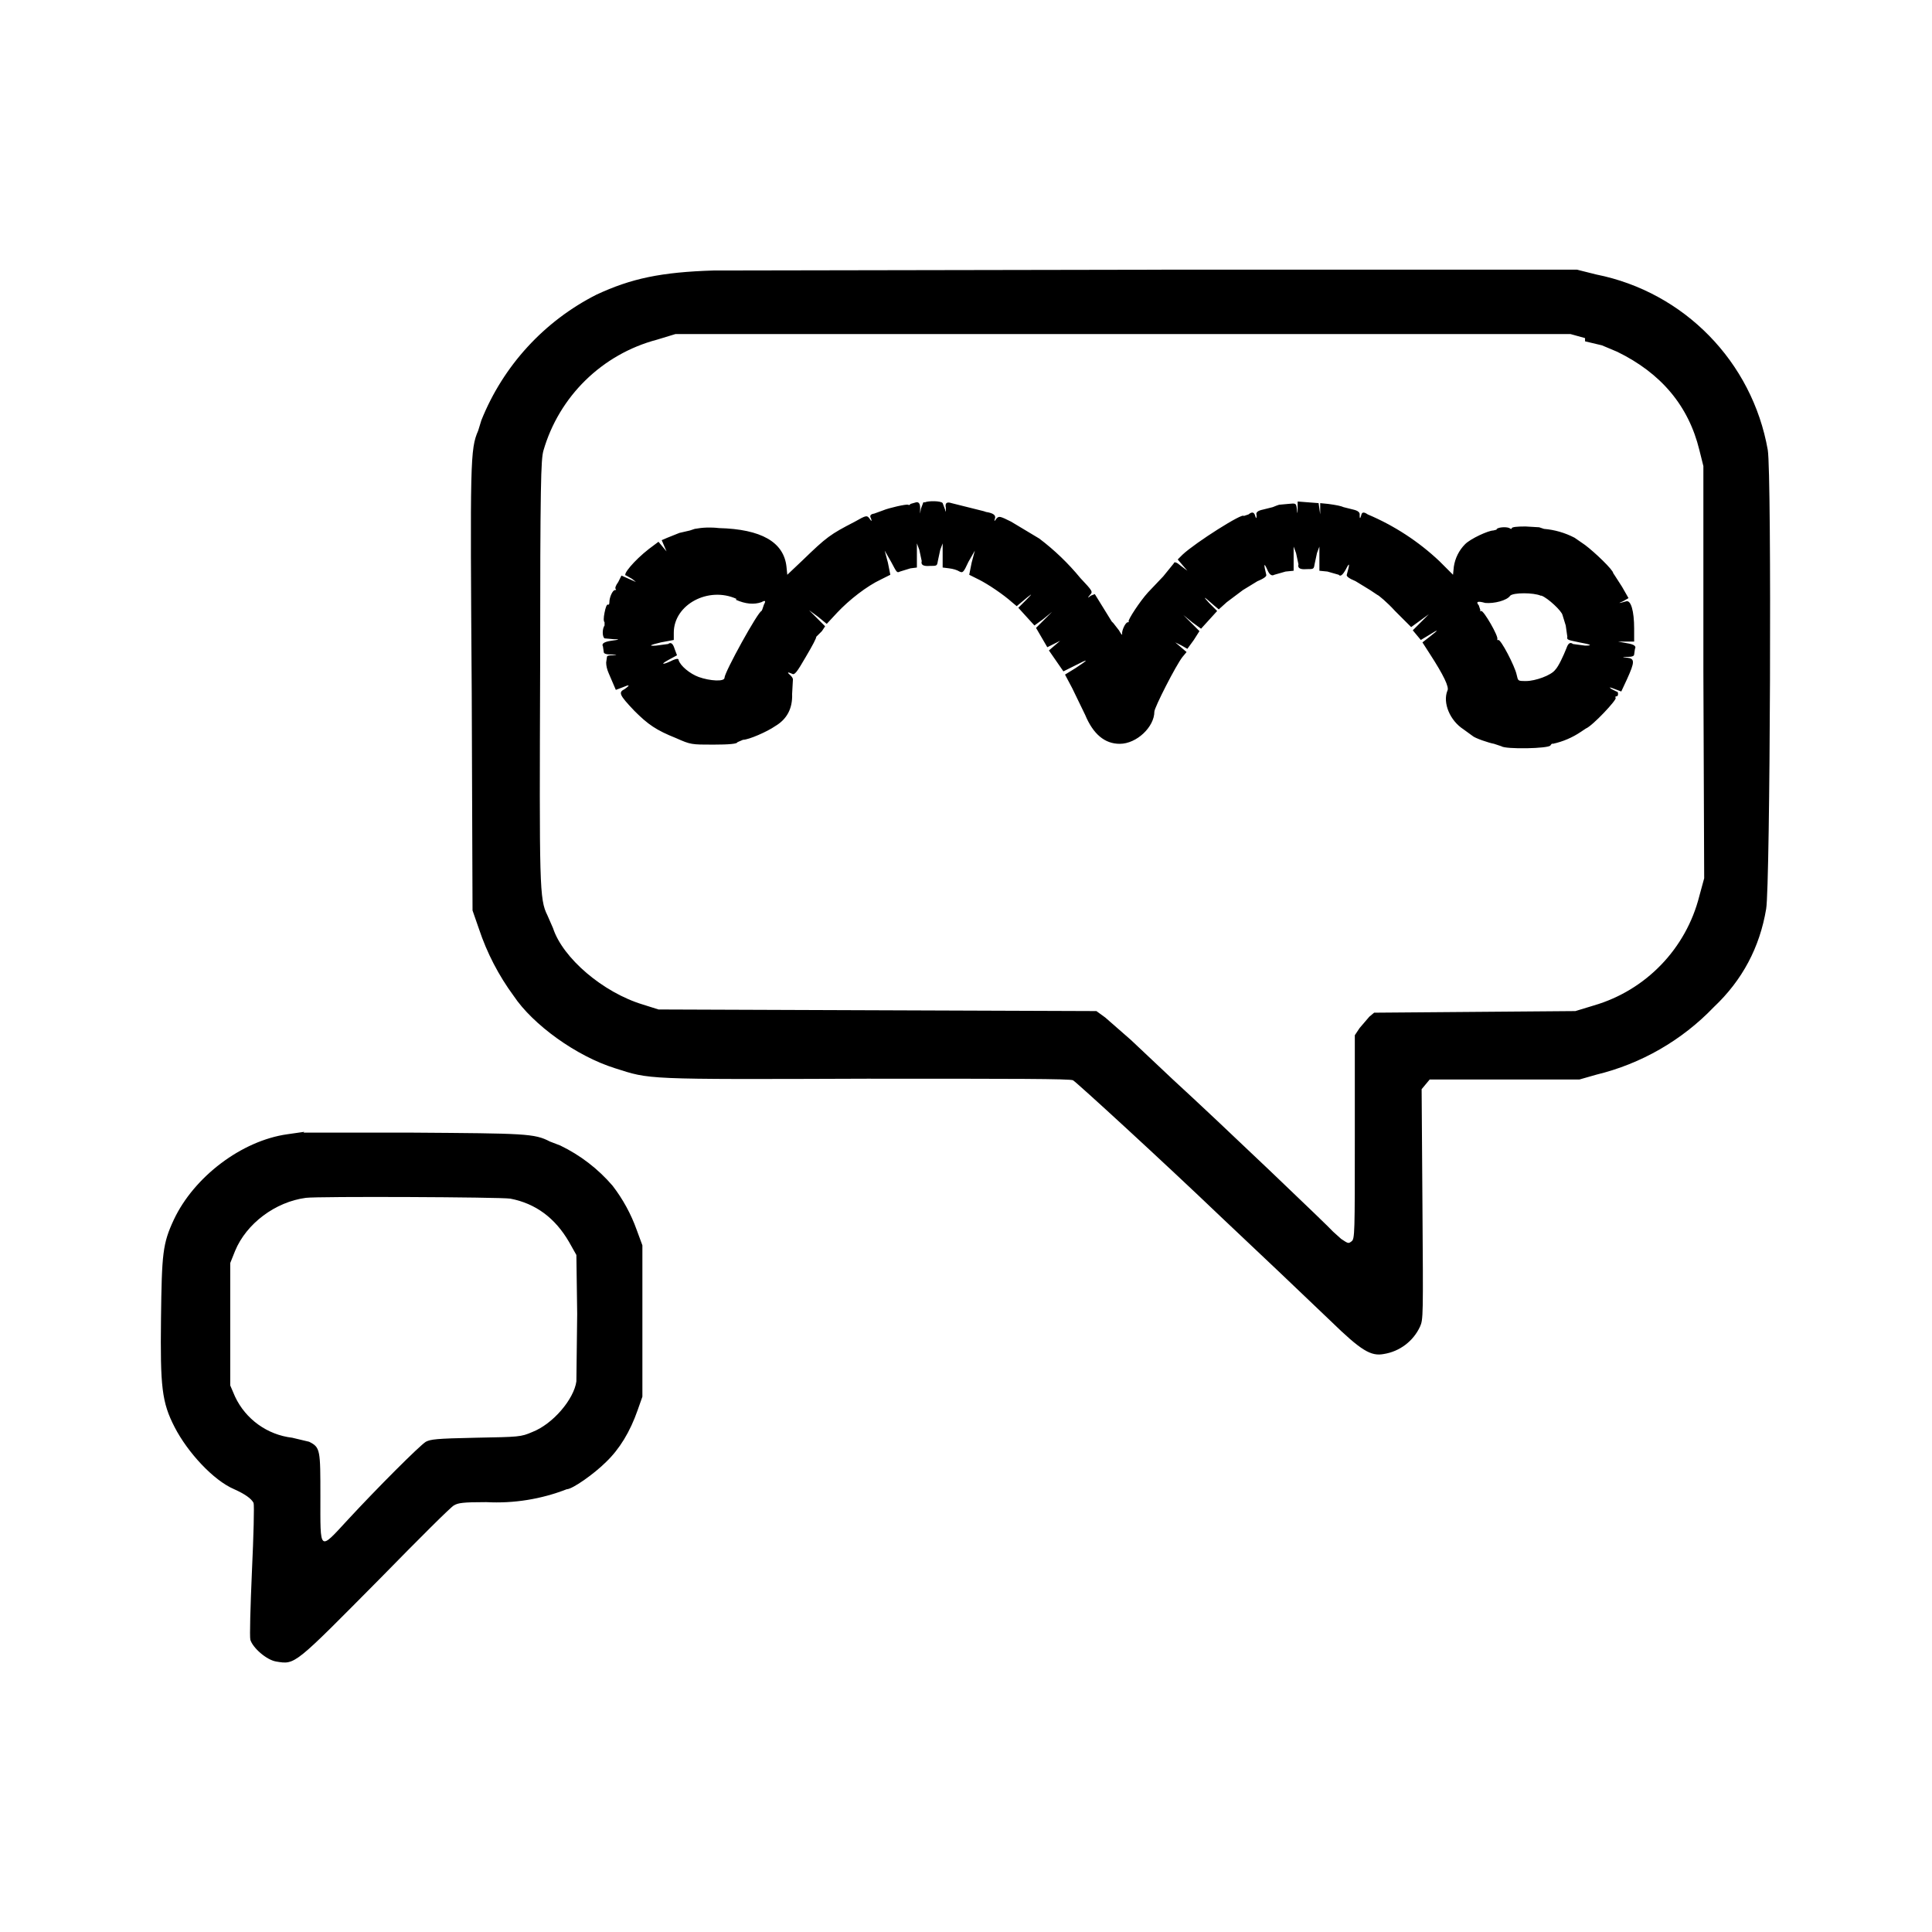
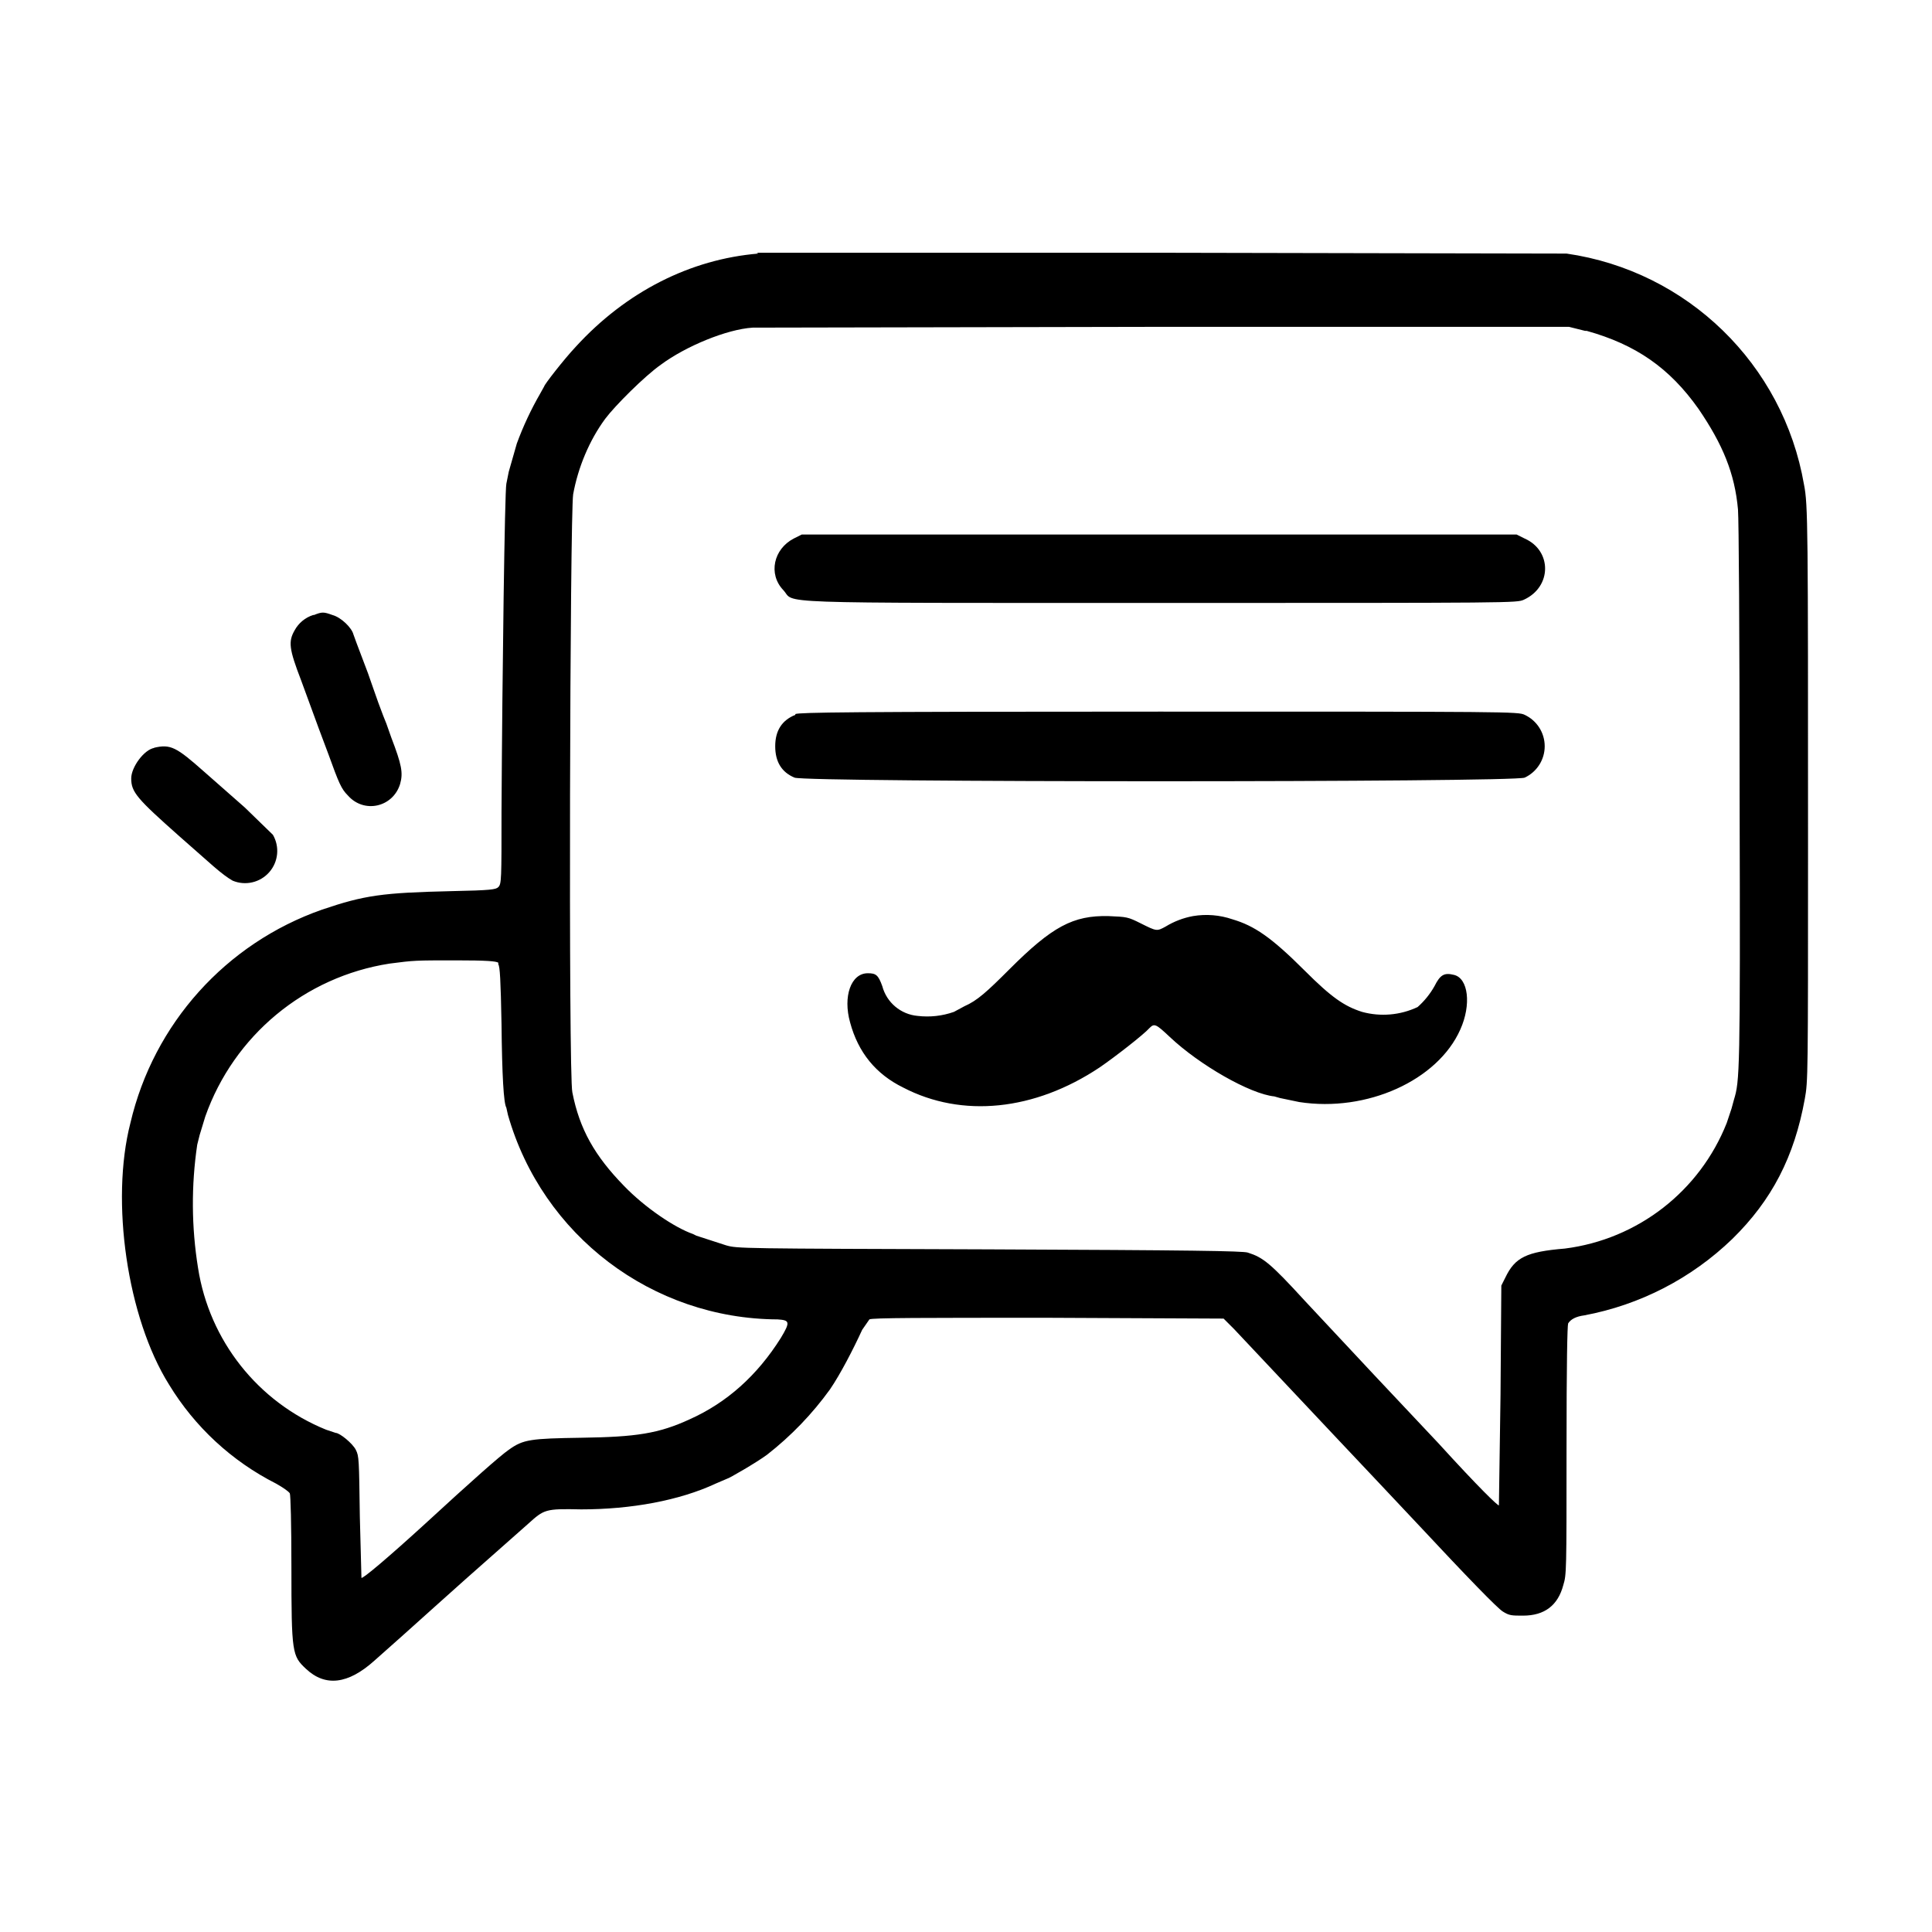
<svg xmlns="http://www.w3.org/2000/svg" data-vigil-icon="mansplaining" data-vigil-n="4" data-vigil-set="heroes" data-vigil-version="1.0.0" fill="currentColor" viewBox="0 0 24 24">
-   <path d="M8.87 3.36c-.66.02-1.03.1-1.46.3a3 3 0 00-1.43 1.56l-.04.13c-.1.23-.1.37-.08 3.26l.01 2.7.08.23a3 3 0 00.43.83c.24.36.78.75 1.26.9.44.14.34.14 3.13.13 1.81 0 2.53 0 2.56.02.05.03 1.13 1.02 1.83 1.69l.73.69.64.61c.38.37.5.44.66.41a.6.6 0 00.45-.34c.04-.09.04-.12.03-1.52l-.01-1.43.05-.06.05-.06h1.86l.21-.06a3 3 0 001.46-.84q.53-.5.65-1.22c.05-.29.07-5.4.02-5.7a2.7 2.7 0 00-2.13-2.18l-.24-.06h-5.11zm10.82.88.21.05.19.08q.82.4 1.02 1.22l.05.2v2.56l.01 2.56-.06.22a1.9 1.9 0 01-1.31 1.36l-.23.07-1.25.01-1.25.01-.06.05-.12.14-.06.09v1.26c0 1.2 0 1.27-.04 1.3s-.04.03-.13-.03l-.1-.09c-.03-.04-1.4-1.35-1.99-1.89l-.52-.49-.32-.28-.11-.08-2.72-.01-2.72-.01-.19-.06c-.5-.15-1-.58-1.12-.95l-.07-.16c-.1-.2-.1-.35-.09-3.09 0-2.29.01-2.57.04-2.68a2 2 0 011.41-1.38l.23-.07h11.12l.18.05Zm-8.22 2-.03.08-.01.06v-.07q0-.08-.05-.07l-.07.02q-.01.02-.03.01c-.02-.01-.24.04-.31.07l-.11.04q-.07.01-.04.06.02.06-.02 0c-.03-.04-.04-.04-.18.04-.31.16-.35.19-.65.48l-.19.18-.01-.1q-.05-.46-.84-.48a1 1 0 00-.3.01l-.06.02-.13.03-.15.06-.07.03.03.07.03.07-.05-.06-.05-.06-.12.09c-.18.14-.34.33-.28.33l.07.04.05.04-.09-.04-.09-.04-.04.08q-.05.07-.03.09.01.01-.01.01c-.03 0-.07.09-.07.15q0 .04-.02.03-.02 0-.04.1t0 .12v.04c-.03.04-.03.14 0 .16l.11.01q.13 0-.03.02-.13.02-.1.07l.01.07q0 .03.09.03.12 0 .02.01-.07 0-.07.02l-.01.07q0 .06.03.13l.06.14.03.07.08-.03q.14-.06.03.02c-.08.04-.07.07.12.27.17.17.27.24.52.34.18.08.19.08.46.08q.3 0 .3-.03l.07-.03c.07 0 .3-.1.4-.17q.22-.13.21-.4l.01-.18q0-.02-.03-.05-.07-.06.02-.02c.03.02.06-.02.17-.21q.13-.22.13-.25l.01-.01.06-.06.04-.06-.1-.1-.1-.1.11.08.11.09.13-.14c.15-.16.37-.33.54-.41l.12-.06-.03-.15-.04-.15.08.14c.07.13.07.14.11.12l.13-.04.08-.01v-.3l.03.08.03.14q-.02.07.1.06c.09 0 .09 0 .1-.06l.03-.14.03-.08v.3l.08.01q.08.01.13.04c.04.02.05.01.11-.12l.08-.14-.04.15-.03.15.12.06c.12.06.31.19.41.28l.06.05.06-.05q.2-.17.06-.03l-.1.1.1.11.1.11.11-.08.11-.09-.1.1-.1.1.07.12.07.12.08-.04.08-.04-.07.06-.07.06.09.13.09.13.14-.07q.27-.14.01.03l-.13.08.09.17.16.33q.15.36.43.36c.21 0 .43-.21.43-.4 0-.05.27-.58.35-.68l.05-.06-.07-.06-.07-.06.08.04.07.04.08-.11.07-.11-.1-.1-.1-.1.11.09.11.08.1-.11.1-.11-.1-.1q-.13-.14.06.03l.06.05.1-.09.12-.09.08-.06.18-.11q.12-.05.11-.08-.05-.2.01-.07.04.1.09.07l.14-.04.1-.01v-.3l.03.08.03.14q-.02.07.1.06c.09 0 .09 0 .1-.06l.03-.14.03-.08v.3l.1.01.14.04q.03.04.09-.07.07-.14.01.07-.01.03.11.08l.18.11.09.06c.01 0 .12.09.22.2l.2.2.11-.08.11-.08-.1.1-.1.1.05.06.05.06.1-.06q.19-.12.01.02l-.09.07.09.14q.26.4.22.46c-.06.15.03.37.2.48l.11.08c.03.03.21.09.27.1l.09.03c.05.04.59.03.61-.01q.02-.03.03-.02a1 1 0 00.35-.15l.06-.04c.08-.03.39-.36.37-.38q-.01-.02.01-.02t.02-.03-.02-.03l-.06-.03q-.06-.04.04 0l.08.03.07-.15c.1-.22.1-.26 0-.27q-.1-.01.01-.01.08 0 .08-.03l.01-.07q.03-.05-.1-.07l-.11-.02h.2v-.16c0-.22-.04-.36-.1-.34q-.14.04-.04 0l.07-.04-.08-.14-.09-.14-.02-.03c0-.04-.23-.26-.35-.35l-.13-.09a1 1 0 00-.38-.11l-.06-.02-.17-.01q-.16 0-.17.02 0 .02-.03 0c-.04-.02-.16-.01-.16.02l-.04.01c-.06 0-.28.1-.35.17a.5.5 0 00-.14.28l-.01.1-.17-.17a3 3 0 00-.89-.58q-.07-.05-.08.01-.02.07-.02 0 .01-.05-.08-.07l-.12-.03q-.04-.02-.19-.04l-.1-.01v.14l-.01-.07-.01-.07-.13-.01-.13-.01v.08q0 .12-.01.01c-.01-.07-.01-.07-.11-.06l-.11.01-.03.01-.05.02-.12.03q-.1.02-.08.07 0 .07-.02 0-.02-.06-.08-.01l-.06.02c0-.05-.6.33-.76.48l-.06.06.06.07.06.07-.08-.06q-.08-.07-.09-.03l-.13.16-.19.2c-.1.11-.25.34-.24.36q.01.01-.01.01c-.03 0-.08.11-.07.15q0 .02-.04-.05l-.07-.09-.02-.02-.21-.34-.05.02q-.06.05-.01-.01c.04-.04.03-.05-.12-.21a3 3 0 00-.51-.49l-.35-.21c-.14-.07-.15-.07-.18-.04q-.04.06-.02 0t-.11-.08l-.03-.01-.4-.1q-.09-.03-.07.06 0 .08-.01.02l-.03-.08c-.02-.03-.18-.03-.22-.01Zm7.68 1.16c.08.03.25.19.26.24l.04.13.02.14c-.01.04.01.04.15.07q.22.04.07.04L19.54 8q-.05-.04-.08.05c-.04.1-.1.23-.14.27-.05.07-.25.14-.36.14s-.1 0-.12-.08c-.02-.1-.2-.45-.23-.43q-.01.01-.01-.01c.02-.03-.17-.36-.2-.35q-.02.01-.01-.01l-.02-.06q-.06-.07.08-.03c.11.01.27-.03.31-.09.04-.04.29-.04.38 0Zm-10.01.05q.18.08.32.03.07-.04.03.03l-.02.06-.01.02c-.04 0-.46.76-.46.83 0 .05-.18.04-.32-.01-.11-.04-.23-.14-.25-.21q0-.03-.07 0c-.12.06-.17.06-.06 0l.11-.06-.03-.08q-.03-.1-.08-.06l-.15.02q-.15.01.06-.04l.16-.03v-.09c0-.35.43-.58.78-.42Zm-5.36 6.61-.21.03c-.57.08-1.16.53-1.41 1.06-.14.3-.15.42-.16 1.23-.01.85.01 1.04.17 1.35s.48.66.74.77q.2.09.24.17c.01.03 0 .41-.02.84-.02.46-.03.82-.02.86.03.1.2.25.32.27.24.04.22.05 1.3-1.04.47-.48.88-.89.91-.9.05-.03.11-.04.4-.04a2.4 2.4 0 001-.16c.07 0 .34-.19.49-.34q.25-.24.39-.64l.06-.17v-1.88l-.07-.19a2 2 0 00-.3-.55 2 2 0 00-.65-.5l-.13-.05c-.19-.1-.31-.1-1.7-.11H3.77Zm2.56.83q.47.09.73.54l.09.16.01.73-.01.84c-.03.22-.29.53-.55.63-.14.06-.16.06-.7.07-.5.01-.56.02-.62.05-.08.05-.6.57-.97.97-.36.39-.34.4-.34-.29 0-.58 0-.61-.14-.68l-.21-.05a.9.9 0 01-.71-.51l-.06-.14v-1.52l.06-.15c.14-.34.5-.61.88-.66.15-.02 2.42-.01 2.54.01" />
+   <path d="M9.42 3.15c-.84.07-1.64.47-2.27 1.16-.15.16-.39.47-.39.49l-.05.09a4 4 0 00-.29.62l-.1.35-.03.15c-.02.1-.05 2.3-.06 4.07 0 .85 0 .9-.04.94-.03.03-.09.04-.58.05-.86.02-1.08.05-1.61.23a3.7 3.7 0 00-2.38 2.65c-.25.97-.04 2.42.48 3.25a3.3 3.3 0 001.33 1.23q.14.08.17.12c.01.02.02.38.02.92 0 1.07.01 1.1.18 1.26q.36.34.85-.1l.36-.32.39-.35.38-.34.78-.69c.2-.18.21-.19.66-.18.62 0 1.22-.11 1.67-.32l.14-.06c.02 0 .38-.21.5-.3a4 4 0 00.78-.81c.13-.19.29-.5.4-.74l.09-.13c.03-.02.67-.02 2.22-.02l2.18.01.13.13 1.28 1.36.5.53.48.51q.98 1.05 1.08 1.11c.08.05.11.05.25.05q.4 0 .5-.38c.04-.13.04-.17.04-1.67 0-1.1.01-1.55.02-1.58q.05-.08.2-.1a3.6 3.6 0 001.84-.95c.49-.48.77-1.02.9-1.74.04-.22.04-.28.04-3.15 0-3.96 0-4.23-.05-4.48a3.5 3.5 0 00-2.95-2.87l-4.94-.01H9.4Zm10.29.96c.61.17 1.03.46 1.39.97.3.44.45.8.49 1.25.01.13.02 1.5.02 3.57.01 3.44 0 3.53-.07 3.76l-.03.11-.06.18a2.5 2.5 0 01-2.01 1.56c-.48.04-.62.11-.74.36l-.05.1-.01 1.36-.02 1.37c-.01.01-.24-.21-.75-.77l-.8-.85-.86-.92c-.43-.47-.52-.54-.71-.6-.06-.02-.7-.03-3.21-.04-3.11-.01-3.13-.01-3.27-.05l-.37-.12-.04-.02c-.23-.08-.6-.33-.86-.6-.36-.37-.55-.7-.64-1.16-.05-.21-.03-7.17.01-7.43.06-.33.2-.67.4-.94.12-.16.49-.53.69-.67.31-.23.82-.44 1.14-.46l5.11-.01h5.03l.2.05ZM6.19 11.98c.02.02.03.2.04.74q.01.96.06 1.04l.02.09a3.5 3.5 0 003.35 2.54c.15.01.16.03.04.23q-.44.7-1.13 1.01c-.39.18-.67.22-1.34.23-.64.01-.73.02-.91.15q-.16.11-1.04.92c-.46.42-.78.69-.79.67l-.02-.76c-.01-.72-.01-.75-.05-.83s-.2-.21-.25-.21l-.12-.04a2.6 2.6 0 01-1.59-2.01 5 5 0 01-.01-1.53l.03-.12.07-.23a2.9 2.9 0 012.29-1.9c.31-.04.31-.04.83-.04.37 0 .5.01.52.03Zm3.67-5.29c-.25.13-.32.44-.13.64.16.17-.3.16 4.69.16 4.4 0 4.42 0 4.51-.04.35-.16.35-.61.01-.76l-.1-.05H9.96zm.02 2.19q-.25.1-.25.39t.24.39c.13.06 8.94.06 9.07 0a.43.43 0 000-.78c-.08-.04-.19-.04-4.54-.04-3.93 0-4.46.01-4.52.03Zm4.94 2.5a1 1 0 00-.34.13c-.11.06-.11.06-.31-.04-.16-.08-.17-.08-.4-.09-.44-.01-.7.13-1.23.66-.28.28-.4.39-.56.46l-.13.07a1 1 0 01-.45.05.5.5 0 01-.44-.37c-.05-.14-.08-.16-.18-.16-.21 0-.31.29-.22.61q.15.56.66.81c.73.38 1.63.29 2.44-.25.19-.13.55-.41.62-.49.06-.06.08-.05.25.11.37.35 1 .71 1.3.74l.07.02.24.05c.84.13 1.72-.27 2-.9.14-.31.1-.64-.08-.68-.12-.03-.17 0-.24.14a1 1 0 01-.21.26 1 1 0 01-.69.06c-.22-.07-.38-.18-.71-.51-.42-.42-.63-.56-.9-.64a1 1 0 00-.49-.04M3.89 7.64a.4.4 0 00-.23.19c-.08.14-.07.23.08.62l.22.6.12.32c.13.36.16.43.24.51.2.23.56.15.65-.14.04-.14.02-.24-.11-.58l-.06-.17-.04-.1-.06-.16-.06-.17-.07-.2-.14-.37-.04-.11c-.02-.08-.15-.21-.26-.24-.11-.04-.13-.04-.23 0ZM1.92 9.29c-.13.02-.29.24-.29.38 0 .17.07.25.6.72l.42.37q.15.13.24.18a.4.4 0 00.5-.57l-.35-.34-.5-.44c-.35-.31-.42-.35-.63-.3Z" />
</svg>
